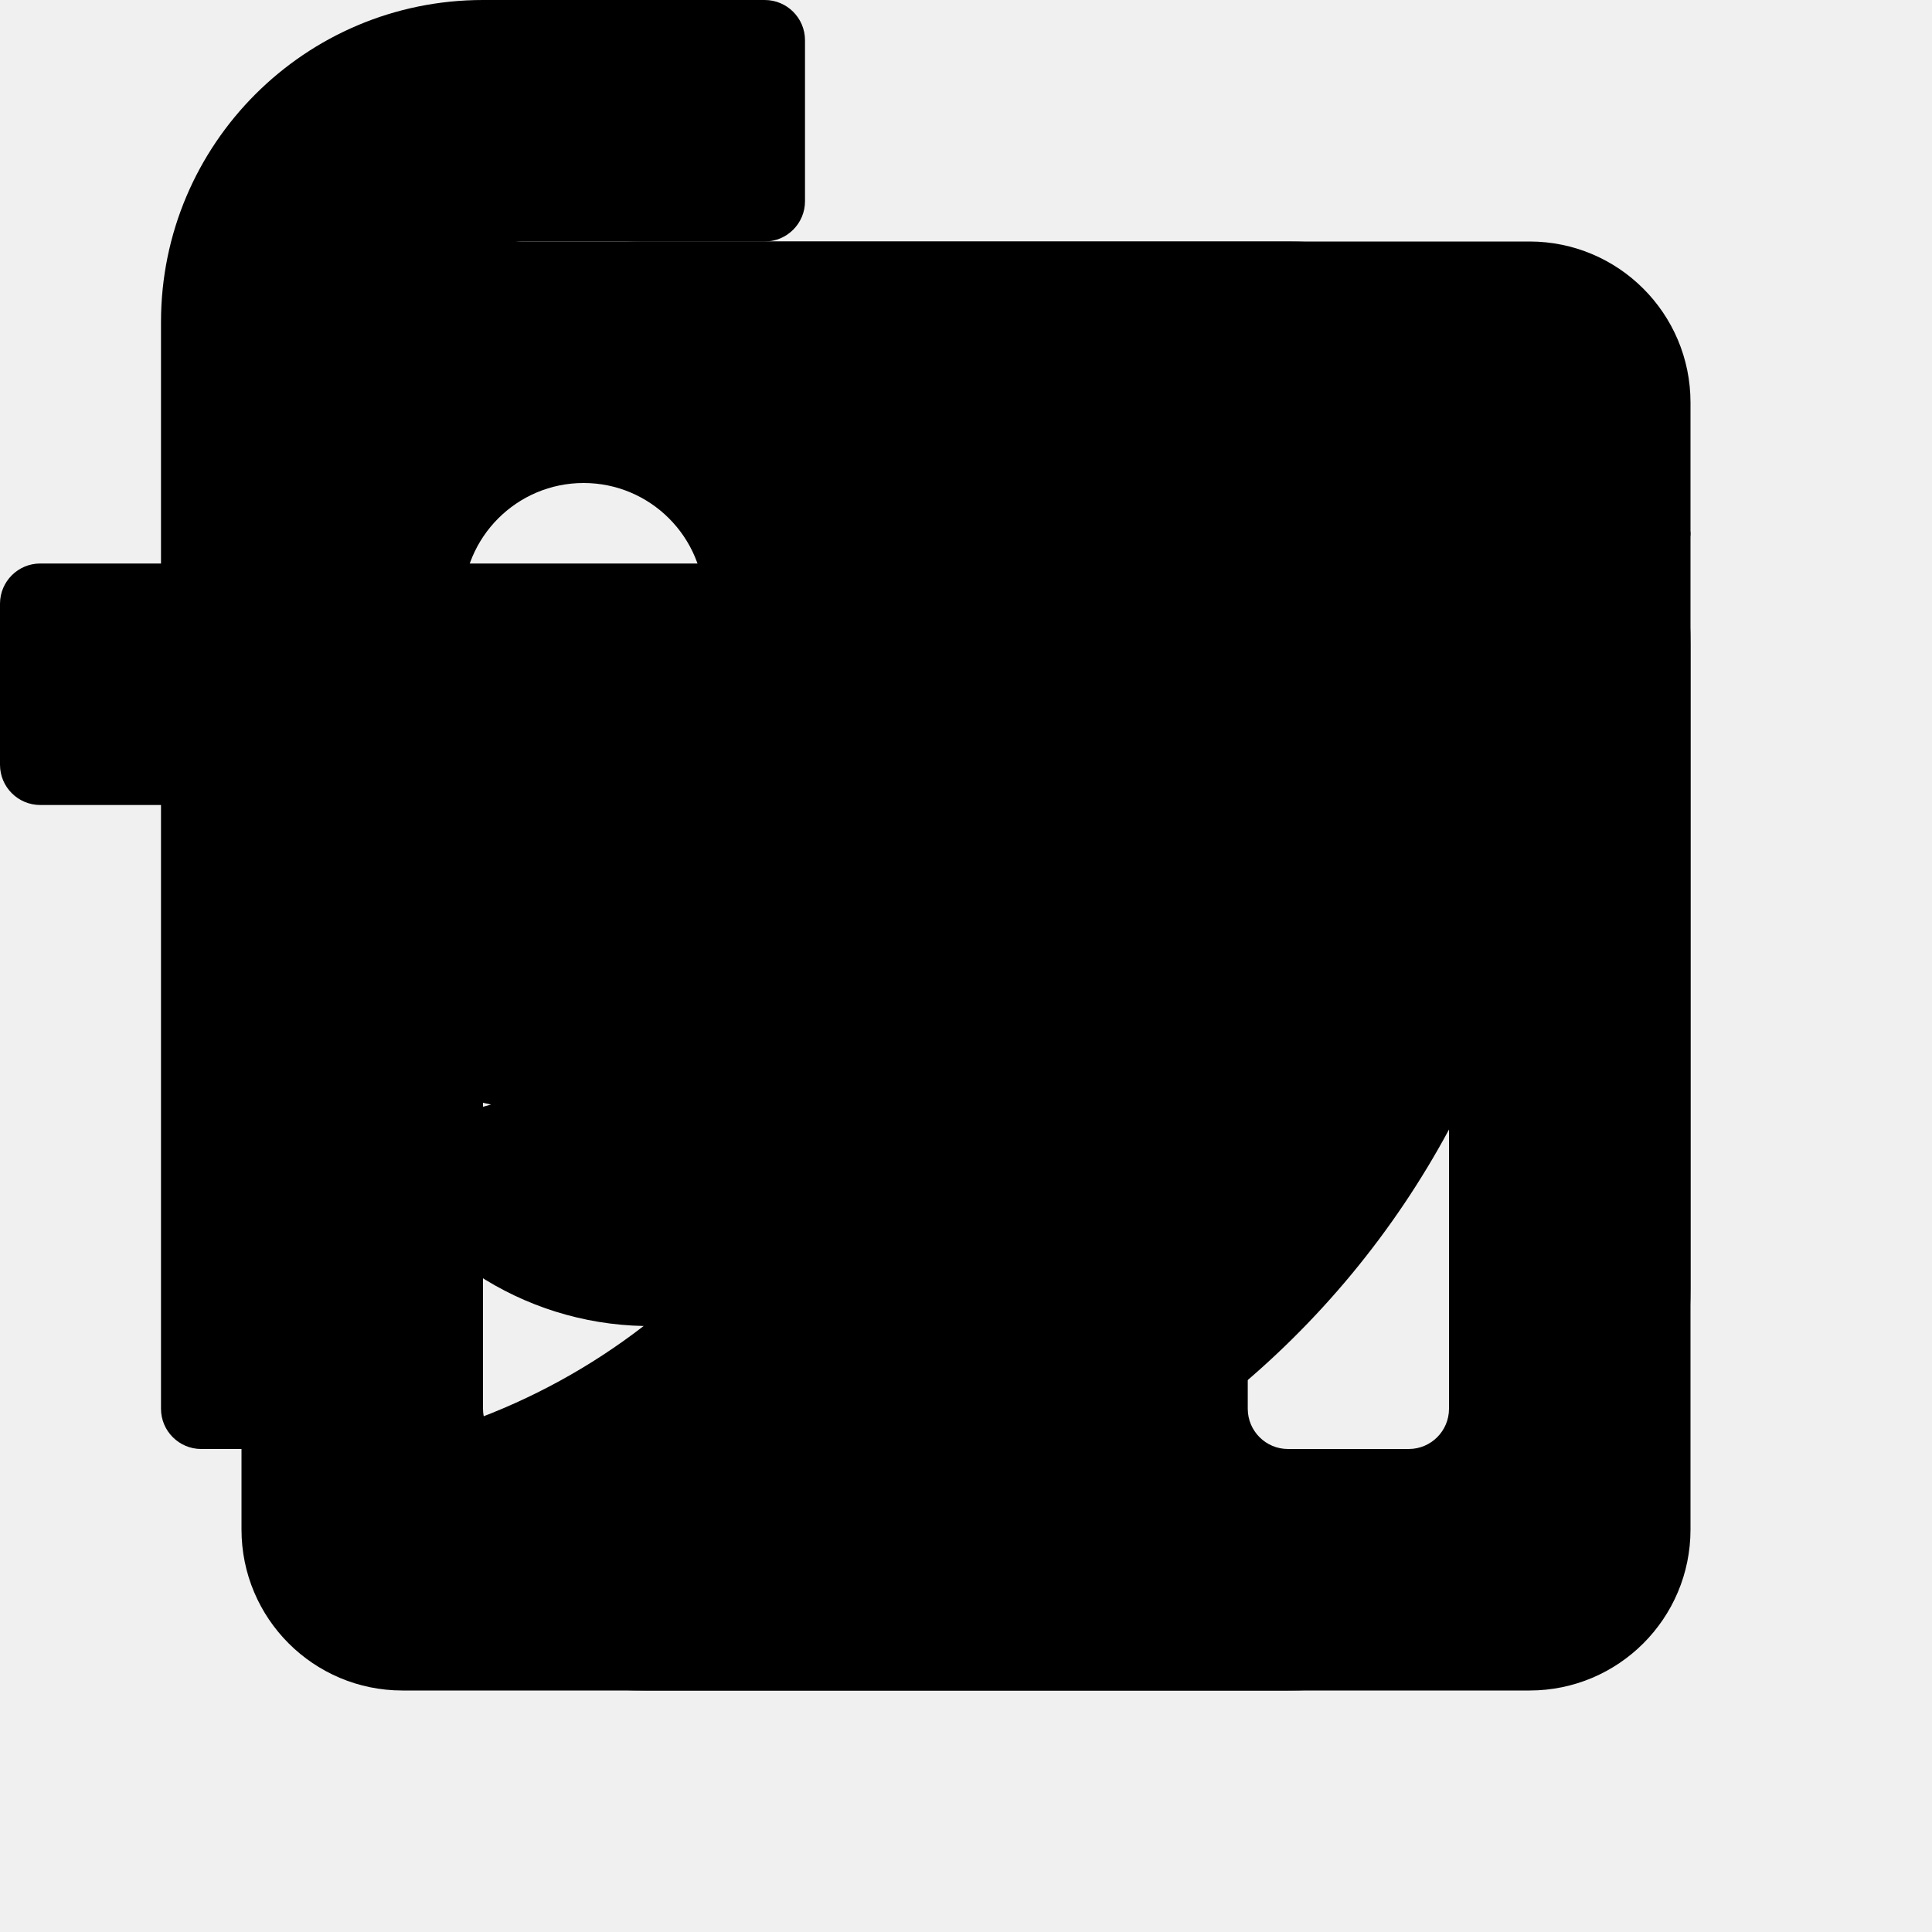
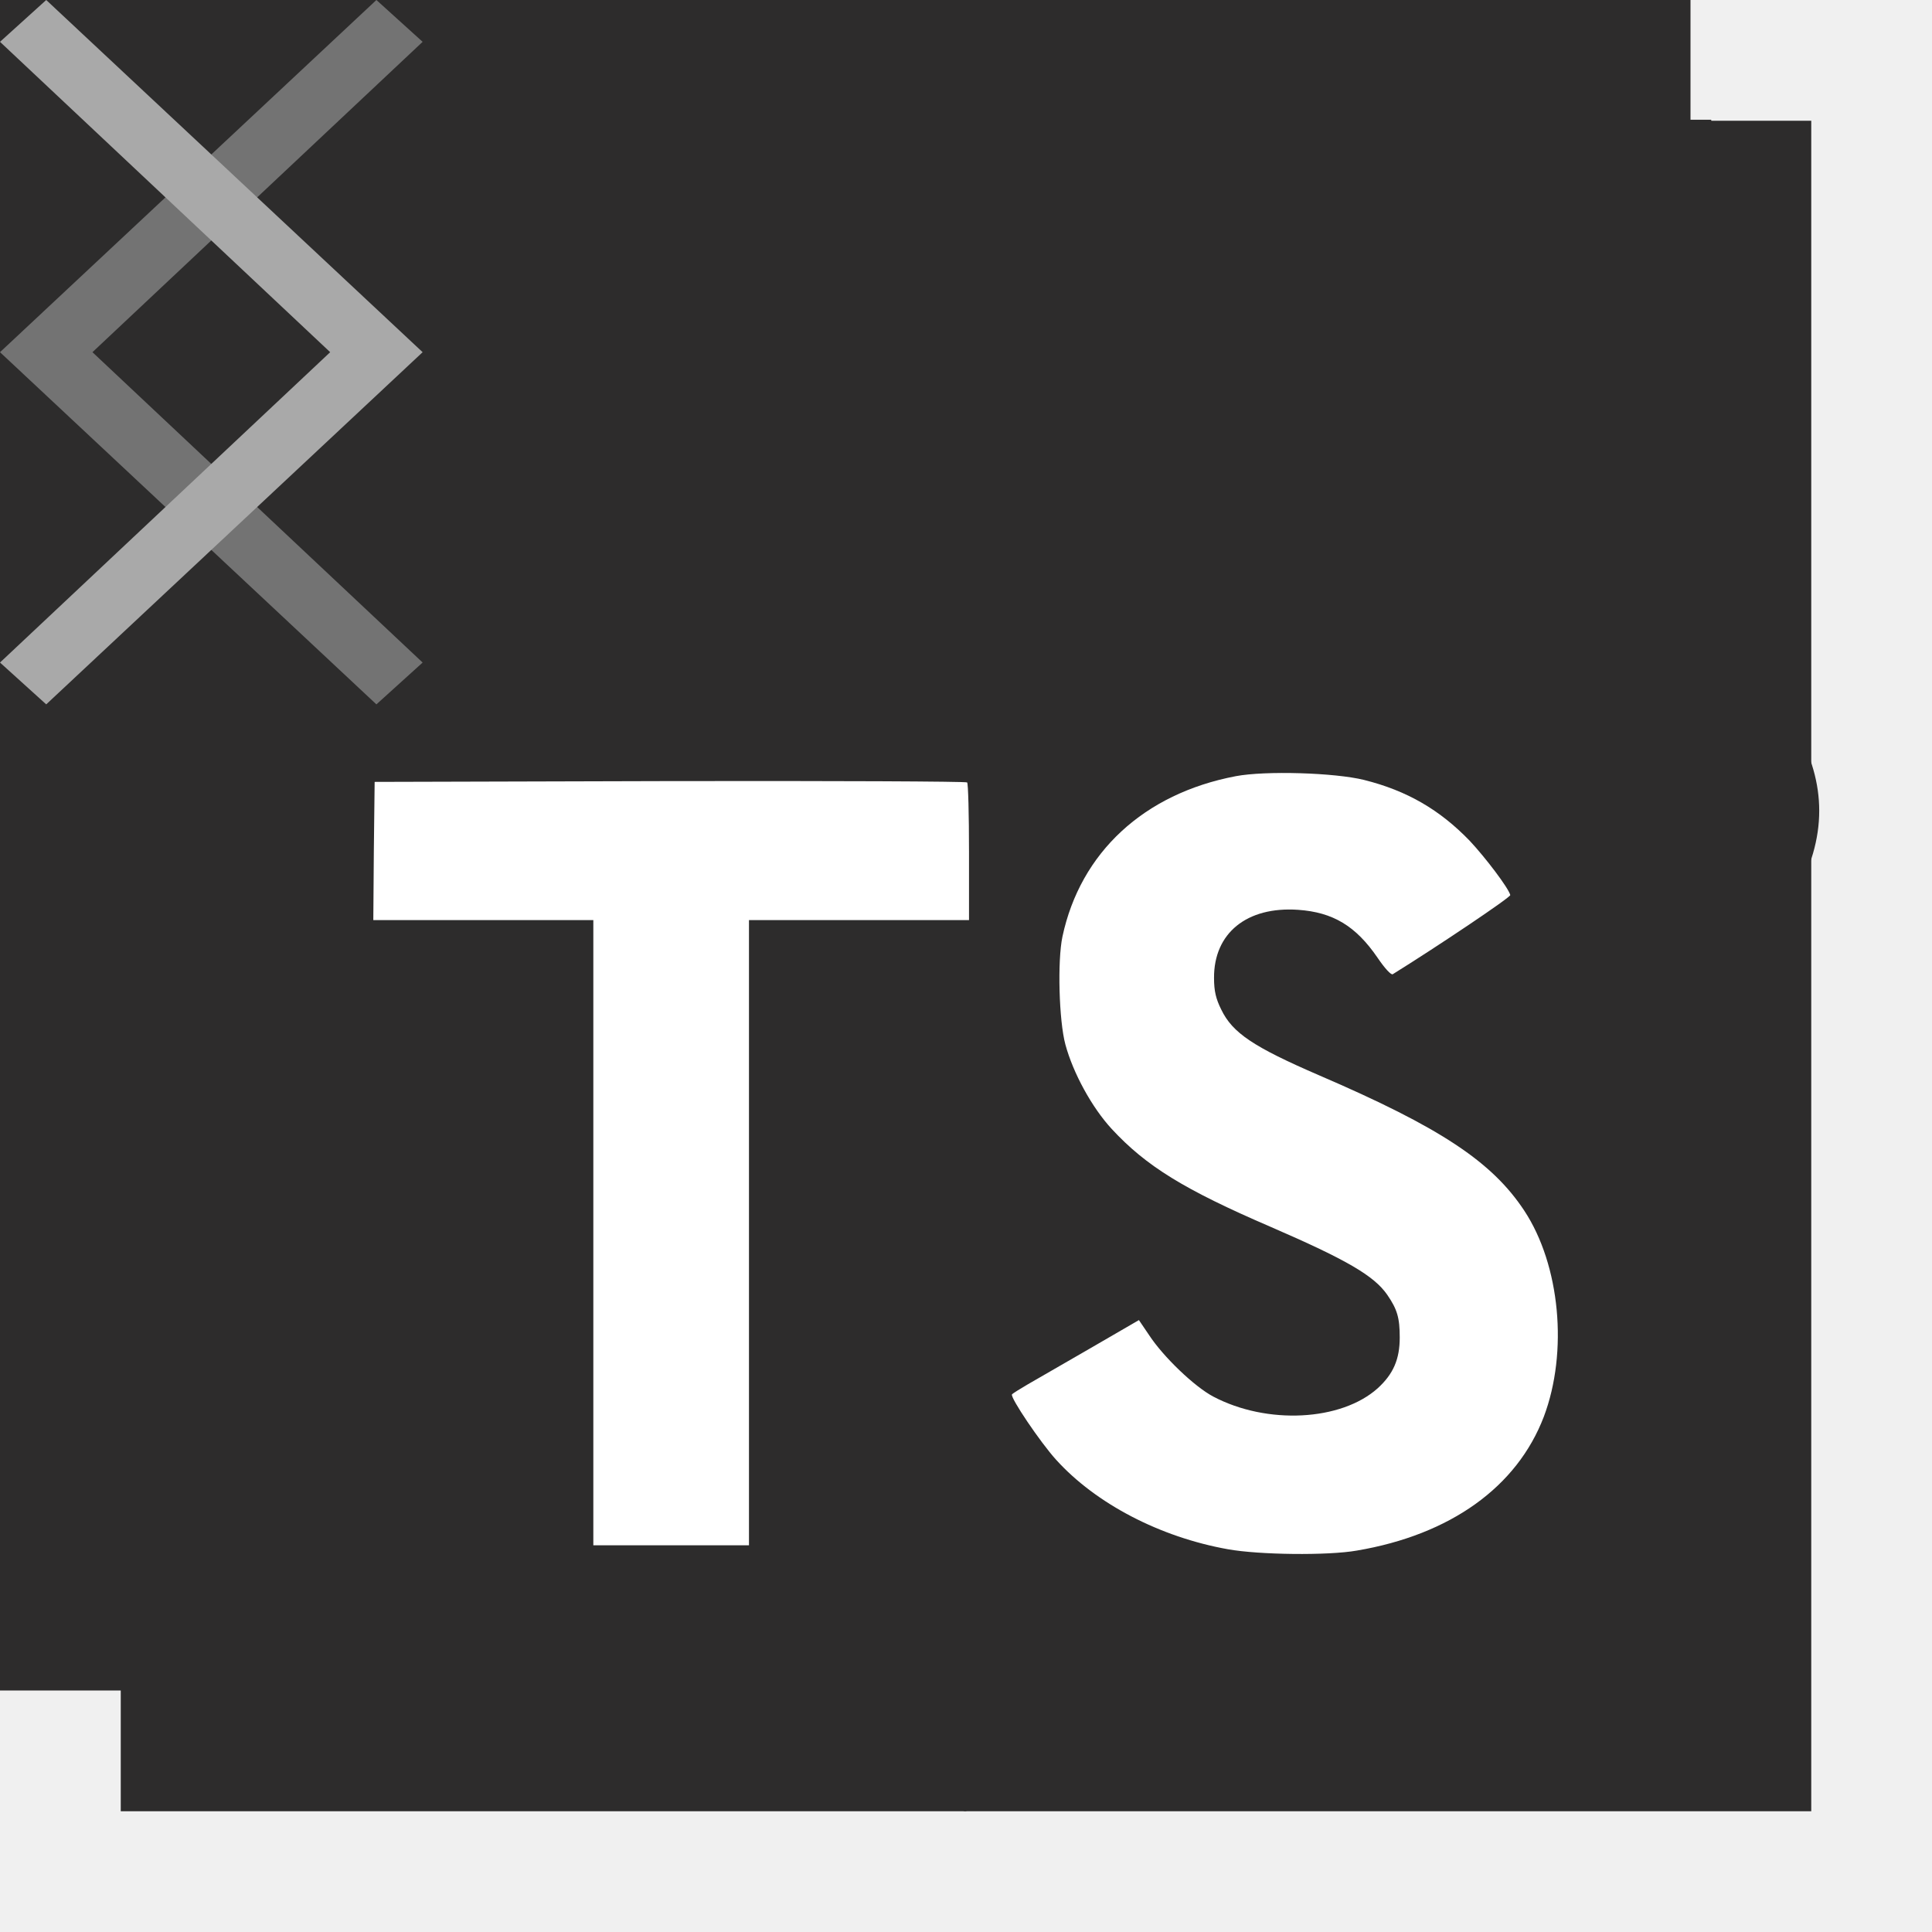
- <svg xmlns="http://www.w3.org/2000/svg" width="24" height="24" viewBox="0 0 24 24" fill="none">
-   <g id="instagram">
+ <svg xmlns="http://www.w3.org/2000/svg" width="120" height="120" viewBox="0 0 120 120" fill="none">
+   <g id="html5">
    <defs>
-       <clipPath id="clip11_6563">
-         <rect id="Instagram" width="24" height="24" fill="white" fill-opacity="0" />
+       <clipPath id="clip2_5710">
+         <rect width="120" height="120" fill="white" fill-opacity="0" />
      </clipPath>
    </defs>
-     <rect id="Instagram" width="24" height="24" fill="#FFFFFF" fill-opacity="0" />
-     <g clip-path="url(#clip11_6563)">
-       <path id="Vector" d="M16 3L8 3C5.239 3 3 5.239 3 8L3 16C3 18.762 5.239 21 8 21L16 21C18.761 21 21 18.762 21 16L21 8C21 5.239 18.761 3 16 3ZM19.25 16C19.244 17.793 17.793 19.244 16 19.25L8 19.25C6.207 19.244 4.755 17.793 4.75 16L4.75 8C4.755 6.207 6.207 4.755 8 4.75L16 4.75C17.793 4.755 19.244 6.207 19.25 8L19.25 16ZM16.75 8.25C17.302 8.25 17.75 7.802 17.75 7.25C17.75 6.698 17.302 6.25 16.75 6.25C16.198 6.25 15.75 6.698 15.75 7.25C15.75 7.802 16.198 8.25 16.75 8.25ZM12 7.5C9.515 7.5 7.5 9.515 7.5 12C7.5 14.485 9.515 16.5 12 16.5C14.485 16.5 16.5 14.485 16.5 12C16.503 10.806 16.029 9.66 15.185 8.815C14.34 7.971 13.194 7.497 12 7.5ZM9.25 12C9.25 13.519 10.481 14.75 12 14.75C13.519 14.75 14.75 13.519 14.75 12C14.75 10.481 13.519 9.25 12 9.25C10.481 9.25 9.25 10.481 9.25 12Z" fill="#000000" fill-opacity="1" fill-rule="evenodd" />
+     <rect width="120" height="120" fill="#FFFFFF" fill-opacity="0" />
+     <g clip-path="url(#clip2_5710)">
+       <path d="M22.132 102.004L13.706 7.5L106.293 7.5L97.856 101.989L59.943 112.5L22.132 102.004Z" fill="#2D2C2C" fill-opacity="1" fill-rule="nonzero" />
+       <path d="M60 104.468L90.638 95.974L97.845 15.229L60 15.229L60 104.468Z" fill="#2D2C2C" fill-opacity="1" fill-rule="nonzero" />
+       <path d="M60 50.276L44.663 50.276L43.605 38.407L60 38.407L60 26.816L30.938 26.816L31.215 29.929L34.061 61.867L60 61.867L60 50.276ZM60 80.377L59.947 80.392L47.04 76.909L46.215 67.665L34.579 67.665L36.203 85.86L59.947 92.452L60 92.437L60 80.377Z" fill="#EBEBEB" fill-opacity="1" fill-rule="nonzero" />
+       <path d="M59.959 50.276L59.959 61.867L74.231 61.867L72.889 76.901L59.959 80.389L59.959 92.449L83.723 85.86L83.895 83.902L86.618 53.389L86.903 50.276L59.959 50.276ZM59.959 26.816L59.959 38.407L87.957 38.407L88.189 35.805L88.718 29.929L88.995 26.816L59.959 26.816Z" fill="#EBEBEB" fill-opacity="1" fill-rule="nonzero" />
    </g>
  </g>
-   <g id="linkenId">
+   <g id="css3">
    <defs>
-       <clipPath id="clip11_6567">
-         <rect id="LinkedIn" width="24" height="24" fill="white" fill-opacity="0" />
+       <clipPath id="clip2_5703">
+         <rect width="120" height="119" fill="white" fill-opacity="0" />
      </clipPath>
    </defs>
-     <rect id="LinkedIn" width="24" height="24" fill="#FFFFFF" fill-opacity="0" />
-     <g clip-path="url(#clip11_6567)">
-       <path id="Vector" d="M5 3L19 3C20.105 3 21 3.896 21 5L21 19C21 20.105 20.105 21 19 21L5 21C3.895 21 3 20.105 3 19L3 5C3 3.896 3.895 3 5 3ZM8 18C8.276 18 8.5 17.776 8.5 17.5L8.5 10.5C8.5 10.224 8.276 10 8 10L6.5 10C6.224 10 6 10.224 6 10.5L6 17.5C6 17.776 6.224 18 6.5 18L8 18ZM7.25 9C6.422 9 5.75 8.328 5.75 7.5C5.75 6.672 6.422 6 7.25 6C8.078 6 8.75 6.672 8.75 7.5C8.75 8.328 8.078 9 7.25 9ZM17.5 18C17.776 18 18 17.776 18 17.5L18 12.9C18.032 11.311 16.858 9.955 15.28 9.76C14.177 9.659 13.108 10.174 12.5 11.1L12.5 10.5C12.5 10.224 12.276 10 12 10L10.5 10C10.224 10 10 10.224 10 10.5L10 17.5C10 17.776 10.224 18 10.5 18L12 18C12.276 18 12.5 17.776 12.5 17.5L12.5 13.75C12.5 12.922 13.172 12.25 14 12.25C14.828 12.25 15.5 12.922 15.5 13.75L15.5 17.5C15.5 17.776 15.724 18 16 18L17.5 18Z" fill="#000000" fill-opacity="1" fill-rule="evenodd" />
+     <rect width="120" height="119" fill="#FFFFFF" fill-opacity="0" />
+     <g clip-path="url(#clip2_5703)">
+       <path d="M22.133 101.154L13.71 7.438L106.29 7.438L97.856 101.139L59.944 111.562L22.133 101.154Z" fill="#2D2C2C" fill-opacity="1" fill-rule="nonzero" />
+       <path d="M60 103.597L90.638 95.174L97.845 15.102L60 15.102L60 103.597Z" fill="#2D2C2C" fill-opacity="1" fill-rule="nonzero" />
+       <path d="M60 49.054L75.337 49.054L76.395 37.284L60 37.284L60 25.79L89.062 25.79L88.785 28.872L85.939 60.549L60 60.549L60 49.054Z" fill="#EBEBEB" fill-opacity="1" fill-rule="nonzero" />
+       <path d="M60.071 78.904L60.019 78.919L47.111 75.461L46.286 66.294L34.65 66.294L36.274 84.341L60.015 90.879L60.071 90.864L60.071 78.904Z" fill="#EBEBEB" fill-opacity="1" fill-rule="nonzero" />
+       <path d="M74.351 60.062L72.956 75.453L60.03 78.912L60.03 90.871L83.79 84.341L83.966 82.4L85.98 60.062L74.351 60.062Z" fill="#EBEBEB" fill-opacity="1" fill-rule="nonzero" />
+       <path d="M60.041 25.79L60.041 37.284L32.044 37.284L31.811 34.7L31.282 28.872L31.005 25.79L60.041 25.79ZM60 49.054L60 60.549L47.254 60.549L47.021 57.964L46.496 52.137L46.219 49.054L60 49.054Z" fill="#EBEBEB" fill-opacity="1" fill-rule="nonzero" />
    </g>
  </g>
-   <g id="twitter">
+   <g id="react">
    <defs>
-       <clipPath id="clip11_6565">
-         <rect id="Twitter" width="24" height="24" fill="white" fill-opacity="0" />
+       <clipPath id="clip2_5687">
+         <rect width="113" height="101" fill="white" fill-opacity="0" />
      </clipPath>
    </defs>
-     <rect id="Twitter" width="24" height="24" fill="#FFFFFF" fill-opacity="0" />
-     <g clip-path="url(#clip11_6565)">
-       <path id="Vector" d="M20.973 6.717C20.508 7.337 19.947 7.877 19.31 8.318C19.31 8.479 19.31 8.641 19.31 8.812C19.315 11.751 18.142 14.569 16.052 16.634C13.962 18.7 11.131 19.84 8.194 19.799C6.496 19.805 4.82 19.417 3.296 18.666C3.214 18.63 3.161 18.549 3.162 18.459L3.162 18.36C3.162 18.231 3.266 18.127 3.395 18.127C5.064 18.072 6.674 17.493 7.996 16.472C6.486 16.442 5.126 15.547 4.501 14.171C4.469 14.096 4.479 14.009 4.527 13.943C4.574 13.877 4.653 13.841 4.734 13.847C5.193 13.893 5.657 13.851 6.1 13.721C4.432 13.375 3.179 11.991 3 10.296C2.993 10.214 3.03 10.136 3.096 10.088C3.162 10.04 3.248 10.03 3.323 10.062C3.771 10.259 4.254 10.364 4.743 10.368C3.282 9.408 2.651 7.584 3.207 5.926C3.264 5.765 3.402 5.646 3.57 5.613C3.737 5.58 3.91 5.637 4.024 5.764C5.996 7.863 8.706 9.114 11.582 9.253C11.508 8.959 11.472 8.657 11.474 8.354C11.501 6.765 12.484 5.349 13.963 4.77C15.443 4.19 17.125 4.562 18.223 5.71C18.971 5.568 19.695 5.316 20.371 4.964C20.42 4.933 20.483 4.933 20.532 4.964C20.563 5.014 20.563 5.076 20.532 5.126C20.205 5.875 19.652 6.504 18.951 6.924C19.565 6.853 20.169 6.708 20.748 6.493C20.797 6.459 20.861 6.459 20.91 6.493C20.951 6.511 20.981 6.547 20.994 6.59C21.006 6.634 20.998 6.68 20.973 6.717Z" fill="#000000" fill-opacity="1" fill-rule="nonzero" />
-     </g>
-     <g id="facebook">
-       <defs />
-       <path id="Vector" d="M9.5 3L6.5 3C5.948 3 5.5 3.448 5.5 4L5.5 7L9.5 7C9.614 6.998 9.722 7.05 9.789 7.142C9.857 7.233 9.876 7.352 9.84 7.46L9.1 9.66C9.032 9.862 8.843 9.998 8.63 10L5.5 10L5.5 17.5C5.5 17.776 5.276 18 5 18L2.5 18C2.224 18 2 17.776 2 17.5L2 10L0.5 10C0.224 10 0 9.776 0 9.5L0 7.5C0 7.224 0.224 7 0.5 7L2 7L2 4C2 1.791 3.791 0 6 0L9.5 0C9.776 0 10 0.224 10 0.5L10 2.5C10 2.776 9.776 3 9.5 3Z" fill="#000000" fill-opacity="1" fill-rule="nonzero" />
+     <rect width="113" height="101" fill="#FFFFFF" fill-opacity="0" />
+     <g clip-path="url(#clip2_5687)">
+       <path d="M92.906 32.703C91.703 32.289 90.49 31.905 89.269 31.552C89.474 30.711 89.663 29.879 89.83 29.062C92.584 15.648 90.784 4.842 84.636 1.284C78.742 -2.127 69.102 1.429 59.366 9.933C58.406 10.773 57.468 11.637 56.552 12.524C55.939 11.934 55.315 11.355 54.68 10.789C44.477 1.696 34.249 -2.136 28.108 1.432C22.219 4.854 20.475 15.013 22.954 27.725C23.2 28.984 23.479 30.237 23.789 31.482C22.341 31.895 20.944 32.334 19.607 32.802C7.644 36.988 0.005 43.548 0.005 50.353C0.005 57.381 8.206 64.43 20.666 68.704C21.676 69.049 22.695 69.369 23.721 69.663C23.387 71.004 23.092 72.354 22.834 73.711C20.471 86.203 22.316 96.122 28.189 99.522C34.255 103.033 44.437 99.425 54.351 90.727C55.154 90.02 55.94 89.292 56.708 88.546C57.7 89.507 58.719 90.439 59.763 91.343C69.366 99.636 78.85 102.985 84.718 99.576C90.778 96.055 92.748 85.399 90.191 72.436C89.989 71.42 89.763 70.409 89.513 69.405C90.228 69.192 90.93 68.973 91.614 68.746C104.567 64.438 112.995 57.475 112.995 50.353C112.995 43.523 105.109 36.919 92.906 32.703ZM90.096 64.147C89.478 64.352 88.844 64.55 88.198 64.743C86.768 60.2 84.839 55.368 82.477 50.376C84.731 45.504 86.586 40.734 87.976 36.22C89.132 36.556 90.253 36.91 91.335 37.283C101.791 40.896 108.168 46.237 108.168 50.353C108.168 54.737 101.281 60.428 90.096 64.147ZM85.456 73.376C86.586 79.109 86.748 84.291 85.999 88.343C85.326 91.984 83.973 94.411 82.299 95.384C78.738 97.453 71.124 94.764 62.911 87.671C61.94 86.83 60.993 85.963 60.07 85.07C63.254 81.576 66.436 77.513 69.541 73.001C75.003 72.514 80.164 71.719 84.844 70.633C85.069 71.543 85.273 72.457 85.456 73.376ZM38.526 95.026C35.047 96.259 32.276 96.295 30.601 95.325C27.037 93.262 25.555 85.298 27.576 74.615C27.816 73.353 28.092 72.097 28.401 70.85C33.029 71.878 38.152 72.617 43.627 73.062C46.754 77.478 50.028 81.536 53.327 85.089C52.626 85.77 51.908 86.434 51.174 87.079C46.79 90.925 42.397 93.654 38.526 95.026ZM22.227 64.12C16.718 62.23 12.168 59.774 9.049 57.093C6.247 54.685 4.832 52.293 4.832 50.353C4.832 46.223 10.966 40.956 21.196 37.377C22.438 36.942 23.737 36.533 25.085 36.148C26.5 40.764 28.354 45.59 30.593 50.471C28.325 55.423 26.444 60.327 25.016 64.997C24.08 64.728 23.15 64.435 22.227 64.12ZM27.691 26.795C25.567 15.903 26.977 7.687 30.527 5.625C34.307 3.429 42.665 6.56 51.475 14.412C52.05 14.925 52.615 15.448 53.171 15.982C49.888 19.52 46.644 23.548 43.545 27.937C38.231 28.431 33.145 29.225 28.468 30.289C28.179 29.131 27.92 27.966 27.691 26.795L27.691 26.795ZM76.43 38.874C75.325 36.959 74.18 35.068 72.994 33.202C76.599 33.66 80.053 34.267 83.297 35.01C82.323 38.142 81.109 41.417 79.681 44.775C78.636 42.787 77.552 40.819 76.43 38.874ZM56.554 19.444C58.781 21.865 61.01 24.568 63.203 27.5C58.754 27.289 54.298 27.288 49.849 27.498C52.044 24.592 54.293 21.893 56.554 19.444ZM36.551 38.907C35.442 40.837 34.379 42.792 33.361 44.771C31.956 41.425 30.753 38.135 29.771 34.958C32.995 34.234 36.433 33.643 40.015 33.194C38.816 35.07 37.661 36.975 36.551 38.907L36.551 38.907ZM40.118 67.857C36.417 67.442 32.927 66.881 29.704 66.177C30.702 62.943 31.931 59.583 33.367 56.165C34.389 58.146 35.456 60.102 36.57 62.033C37.715 64.017 38.9 65.961 40.118 67.857ZM56.688 81.603C54.399 79.125 52.118 76.385 49.889 73.437C52.053 73.522 54.258 73.566 56.5 73.566C58.803 73.566 61.08 73.514 63.321 73.414C61.12 76.414 58.899 79.159 56.688 81.603ZM79.726 55.991C81.237 59.446 82.51 62.788 83.52 65.967C80.244 66.717 76.707 67.321 72.98 67.77C74.175 65.87 75.331 63.946 76.449 62C77.586 60.021 78.678 58.018 79.726 55.991ZM72.268 59.579C70.556 62.563 68.749 65.491 66.847 68.357C63.404 68.602 59.952 68.723 56.5 68.722C52.984 68.722 49.563 68.612 46.27 68.397C44.319 65.538 42.477 62.605 40.747 59.606L40.748 59.606C39.026 56.622 37.417 53.574 35.926 50.468C37.414 47.362 39.017 44.312 40.733 41.327L40.732 41.327C42.447 38.341 44.275 35.42 46.211 32.573C49.571 32.318 53.017 32.185 56.499 32.185L56.5 32.185C59.998 32.185 63.449 32.319 66.808 32.576C68.724 35.419 70.54 38.329 72.252 41.301C73.974 44.28 75.598 47.315 77.123 50.4C75.614 53.517 73.994 56.578 72.268 59.579ZM82.225 5.481C86.008 7.671 87.48 16.502 85.103 28.084C84.951 28.823 84.781 29.576 84.596 30.339C79.907 29.253 74.817 28.445 69.487 27.943C66.383 23.506 63.166 19.472 59.936 15.979C60.782 15.16 61.649 14.363 62.535 13.587C70.877 6.301 78.673 3.425 82.225 5.481ZM56.5 40.226C62.072 40.226 66.59 44.76 66.59 50.353C66.59 55.946 62.072 60.479 56.5 60.479C50.928 60.479 46.41 55.946 46.41 50.353C46.41 44.76 50.928 40.226 56.5 40.226Z" fill="#2D2C2C" fill-opacity="1" fill-rule="nonzero" />
    </g>
  </g>
+   <g id="javascript">
+     <defs>
+       <clipPath id="clip2_5700">
+         <rect width="120" height="120" fill="white" fill-opacity="0" />
+       </clipPath>
+     </defs>
+     <rect width="120" height="120" fill="#FFFFFF" fill-opacity="0" />
+     <g clip-path="url(#clip2_5700)">
+       <path d="M7.5 7.5L112.5 7.5L112.5 112.5L7.5 112.5L7.5 7.5Z" fill="#2D2C2C" fill-opacity="1" fill-rule="nonzero" />
+       <path d="M78.034 89.531C78.928 91.349 80.318 92.876 82.043 93.938C83.769 94.999 85.758 95.552 87.784 95.531C91.871 95.531 94.485 93.487 94.485 90.656C94.485 87.281 91.8 86.074 87.3 84.105L84.832 83.047C77.707 80.014 72.982 76.215 72.982 68.183C72.982 60.784 78.607 55.148 87.431 55.148C90.288 54.941 93.142 55.581 95.637 56.986C98.133 58.391 100.159 60.499 101.464 63.049L93.75 67.98C93.248 66.716 92.373 65.635 91.242 64.879C90.11 64.124 88.776 63.73 87.416 63.75C86.823 63.691 86.224 63.755 85.657 63.94C85.09 64.125 84.568 64.427 84.123 64.825C83.679 65.222 83.323 65.709 83.077 66.252C82.831 66.795 82.701 67.384 82.695 67.98C82.695 70.939 84.529 72.139 88.763 73.98L91.23 75.037C99.615 78.634 104.355 82.297 104.355 90.536C104.355 99.42 97.376 104.287 88.005 104.287C84.354 104.52 80.713 103.691 77.522 101.901C74.332 100.11 71.727 97.434 70.024 94.196L78.034 89.531ZM43.178 90.386C44.726 93.135 46.136 95.46 49.526 95.46C52.766 95.46 54.814 94.192 54.814 89.261L54.814 55.71L64.68 55.71L64.68 89.392C64.68 99.608 58.68 104.258 49.946 104.258C46.859 104.426 43.793 103.657 41.151 102.051C38.51 100.444 36.416 98.076 35.145 95.257L43.178 90.386Z" fill="#EBEBEB" fill-opacity="1" fill-rule="nonzero" />
+     </g>
+   </g>
+   <g id="github">
+     <defs>
+       <clipPath id="clip2_5683">
+         <rect width="88" height="88" fill="white" fill-opacity="0" />
+       </clipPath>
+     </defs>
+     <rect width="88" height="88" fill="#FFFFFF" fill-opacity="0" />
+     <g clip-path="url(#clip2_5683)">
+       <path d="M44 0C19.69 0 0 19.69 0 44C0 63.47 12.595 79.915 30.085 85.745C32.285 86.13 33.11 84.81 33.11 83.655C33.11 82.61 33.055 79.145 33.055 75.46C22 77.495 19.14 72.765 18.26 70.29C17.765 69.025 15.62 65.12 13.75 64.075C12.21 63.25 10.01 61.215 13.695 61.16C17.16 61.105 19.635 64.35 20.46 65.67C24.42 72.325 30.745 70.455 33.275 69.3C33.66 66.44 34.815 64.515 36.08 63.415C26.29 62.315 16.06 58.52 16.06 41.69C16.06 36.905 17.765 32.945 20.57 29.865C20.13 28.765 18.59 24.255 21.01 18.205C21.01 18.205 24.695 17.05 33.11 22.715C36.63 21.725 40.37 21.23 44.11 21.23C47.85 21.23 51.59 21.725 55.11 22.715C63.525 16.995 67.21 18.205 67.21 18.205C69.63 24.255 68.09 28.765 67.65 29.865C70.455 32.945 72.16 36.85 72.16 41.69C72.16 58.575 61.875 62.315 52.085 63.415C53.68 64.79 55.055 67.43 55.055 71.555C55.055 77.44 55 82.17 55 83.655C55 84.81 55.825 86.185 58.025 85.745C66.76 82.796 74.35 77.182 79.727 69.694C85.104 62.205 87.997 53.219 88 44C88 19.69 68.31 0 44 0Z" fill="#2D2C2C" fill-opacity="1" fill-rule="evenodd" />
+     </g>
+   </g>
+   <g id="typescript">
+     <defs />
+     <path id="Vector" d="M0 52.5L0 105L52.5 105L105 105L105 52.5L105 0L52.5 0L0 0L0 52.5Z" fill="#2D2C2C" fill-opacity="1" fill-rule="nonzero" />
+     <path id="Vector" d="M23.22 52.848L23.187 57.148L30.02 57.148L36.853 57.148L36.853 76.565L36.853 95.981L41.687 95.981L46.52 95.981L46.52 76.565L46.52 57.148L53.353 57.148L60.187 57.148L60.187 52.931C60.187 50.598 60.137 48.648 60.07 48.598C60.02 48.532 51.704 48.498 41.62 48.515L23.27 48.565L23.22 52.848Z" fill="#FFFFFF" fill-opacity="1" fill-rule="nonzero" />
+     <path id="Vector" d="M84.723 48.443C87.39 49.11 89.423 50.293 91.29 52.227C92.257 53.26 93.69 55.143 93.806 55.593C93.84 55.727 89.273 58.793 86.507 60.51C86.406 60.577 86.007 60.143 85.556 59.477C84.207 57.51 82.79 56.66 80.623 56.51C77.44 56.293 75.39 57.96 75.406 60.743C75.406 61.56 75.523 62.043 75.856 62.71C76.556 64.16 77.856 65.027 81.94 66.793C89.457 70.027 92.673 72.16 94.673 75.193C96.906 78.576 97.406 83.977 95.89 87.993C94.223 92.36 90.09 95.326 84.273 96.31C82.473 96.627 78.207 96.576 76.273 96.227C72.056 95.477 68.056 93.393 65.59 90.66C64.623 89.593 62.74 86.81 62.856 86.61C62.907 86.543 63.34 86.277 63.823 85.993C64.29 85.727 66.056 84.71 67.723 83.743L70.74 81.993L71.373 82.927C72.257 84.277 74.19 86.127 75.356 86.743C78.707 88.51 83.306 88.26 85.573 86.227C86.54 85.343 86.94 84.427 86.94 83.076C86.94 81.86 86.79 81.326 86.156 80.41C85.34 79.243 83.673 78.26 78.94 76.21C73.523 73.877 71.19 72.427 69.056 70.127C67.823 68.793 66.656 66.66 66.173 64.877C65.773 63.393 65.673 59.677 65.99 58.177C67.106 52.943 71.056 49.293 76.757 48.21C78.606 47.86 82.906 47.993 84.723 48.443Z" fill="#FFFFFF" fill-opacity="1" fill-rule="nonzero" />
+   </g>
+   <g id="leftArr">
+     <path id="" d="M5.742 21.875L26.25 2.598L23.379 0L0 21.875L23.379 43.75L26.25 41.152L5.742 21.875Z" fill="#737373" fill-opacity="1" fill-rule="evenodd" />
+   </g>
+   <g id="rightArr">
+     <path id="" d="M2.871 0L0 2.598L20.508 21.875L0 41.152L2.871 43.75L26.25 21.875L2.871 0Z" fill="#A9A9A9" fill-opacity="1" fill-rule="evenodd" />
+   </g>
</svg>
